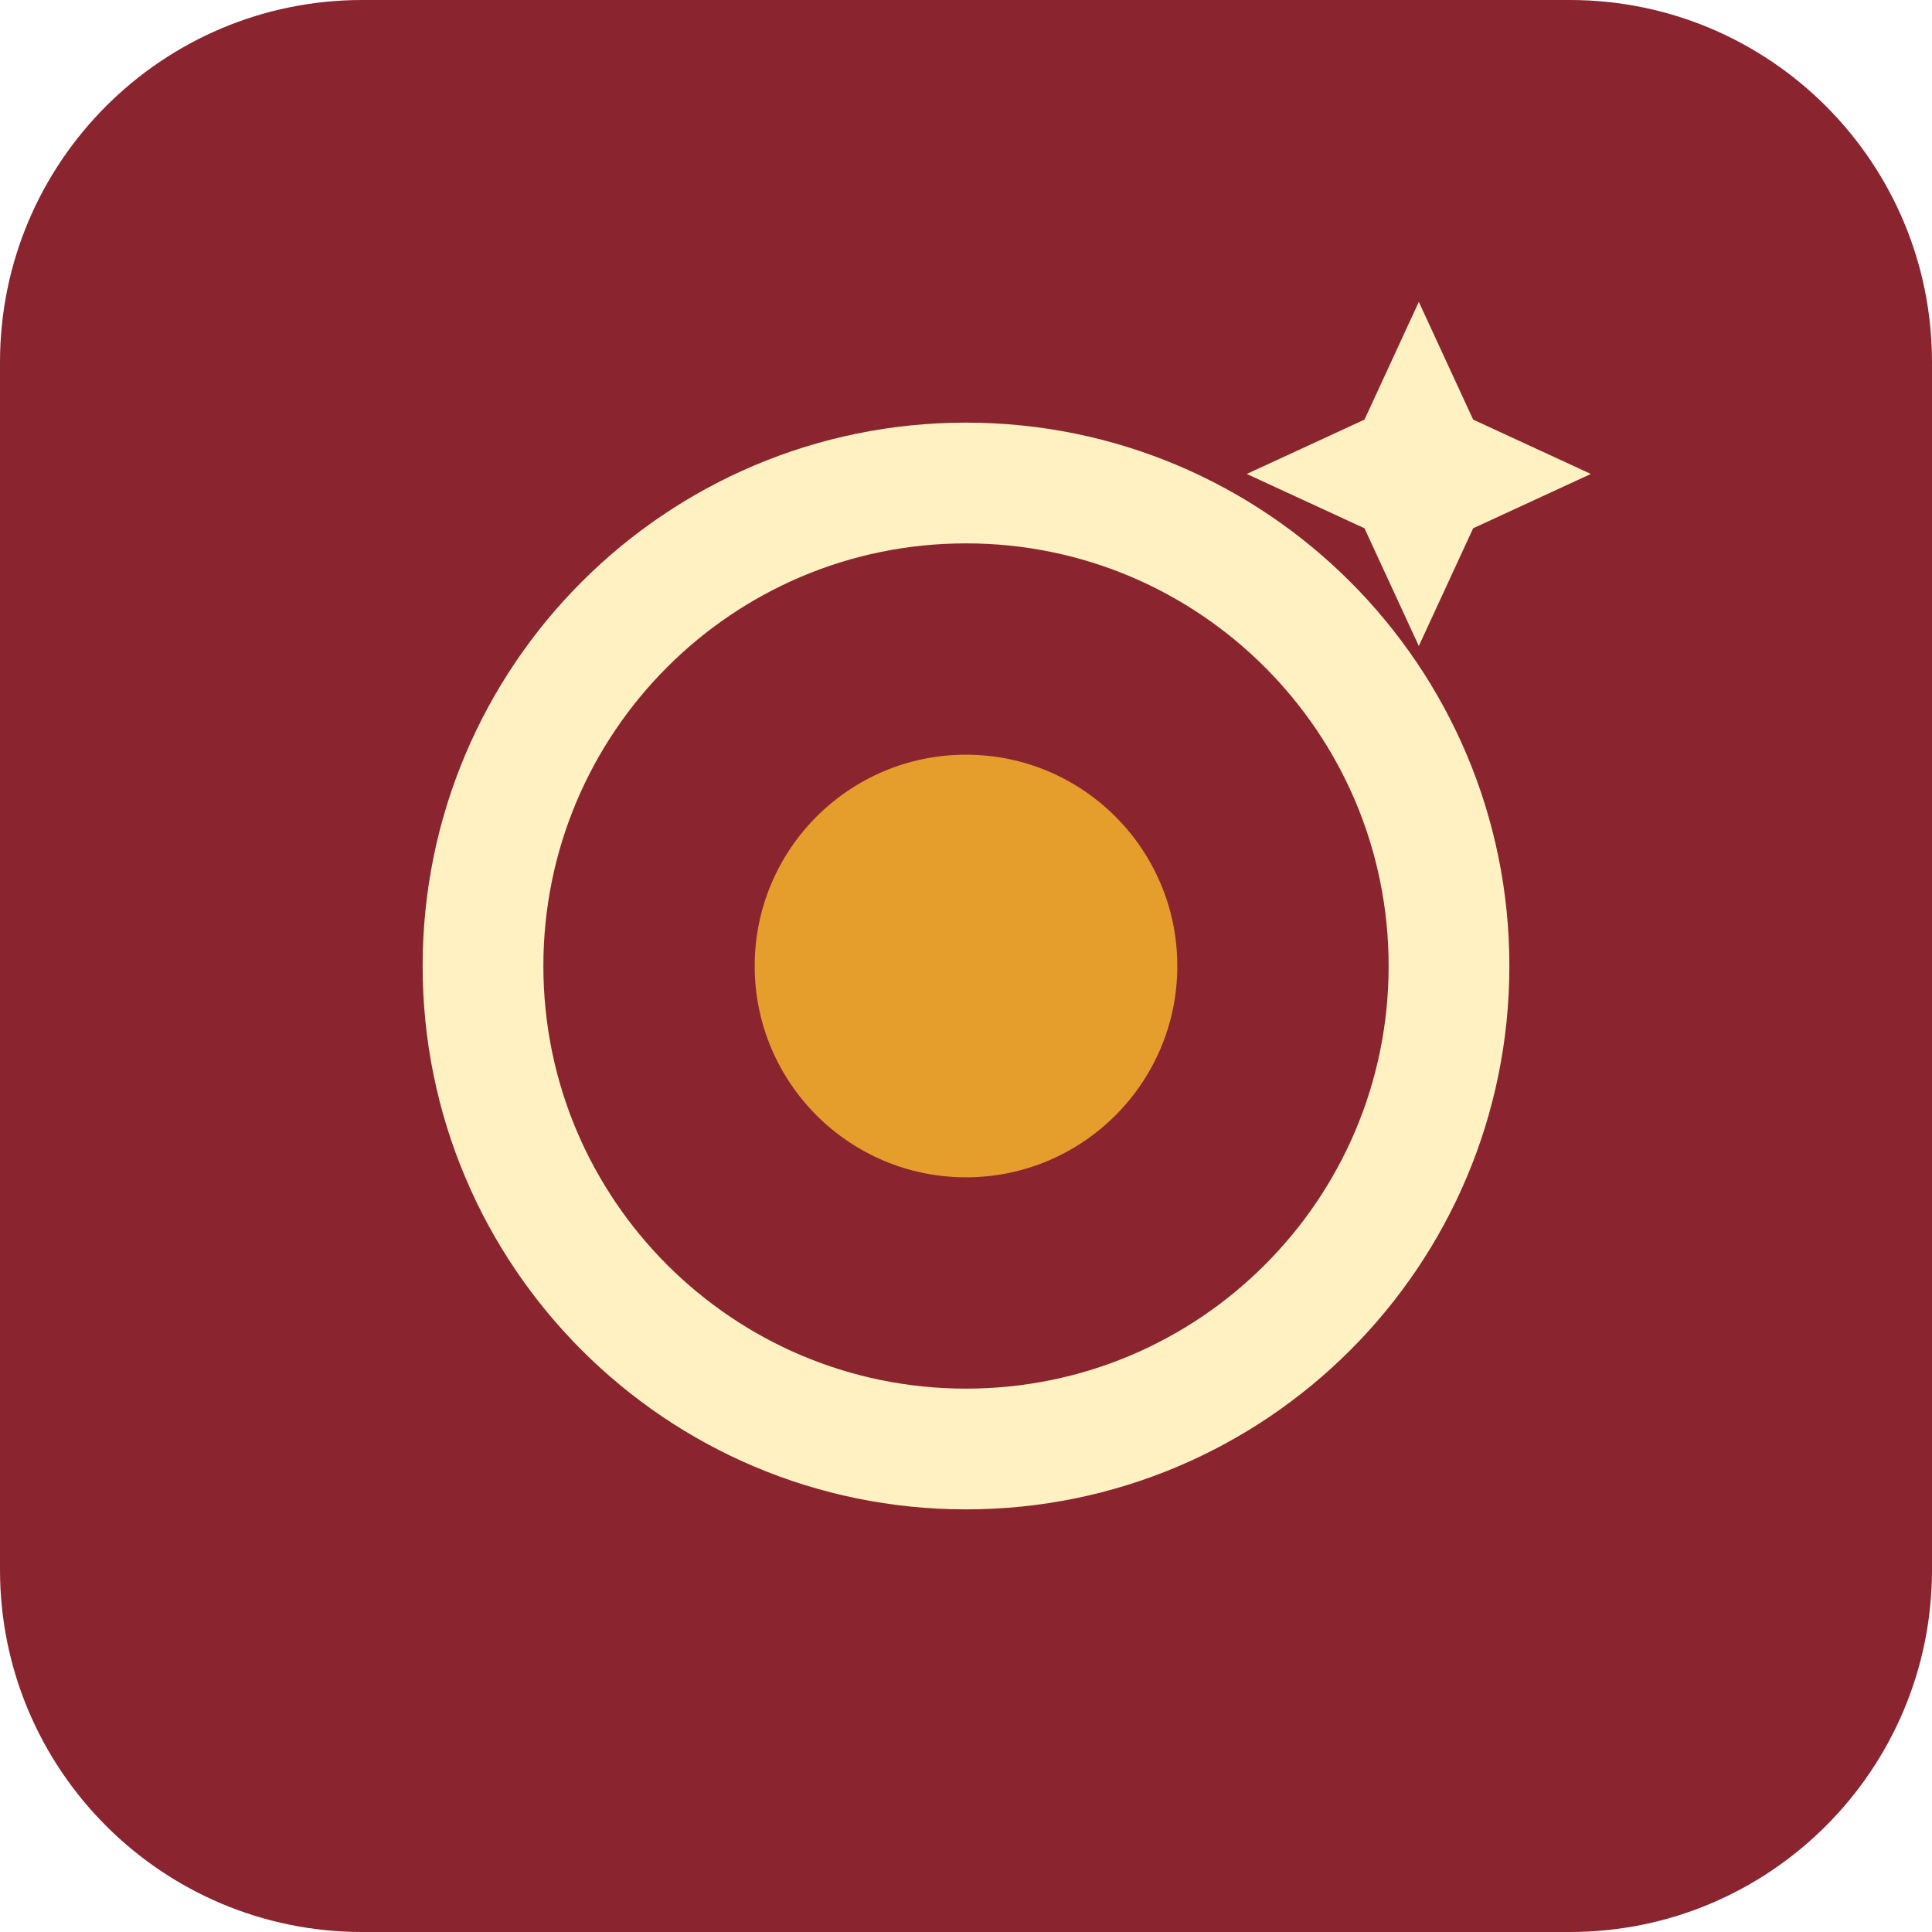
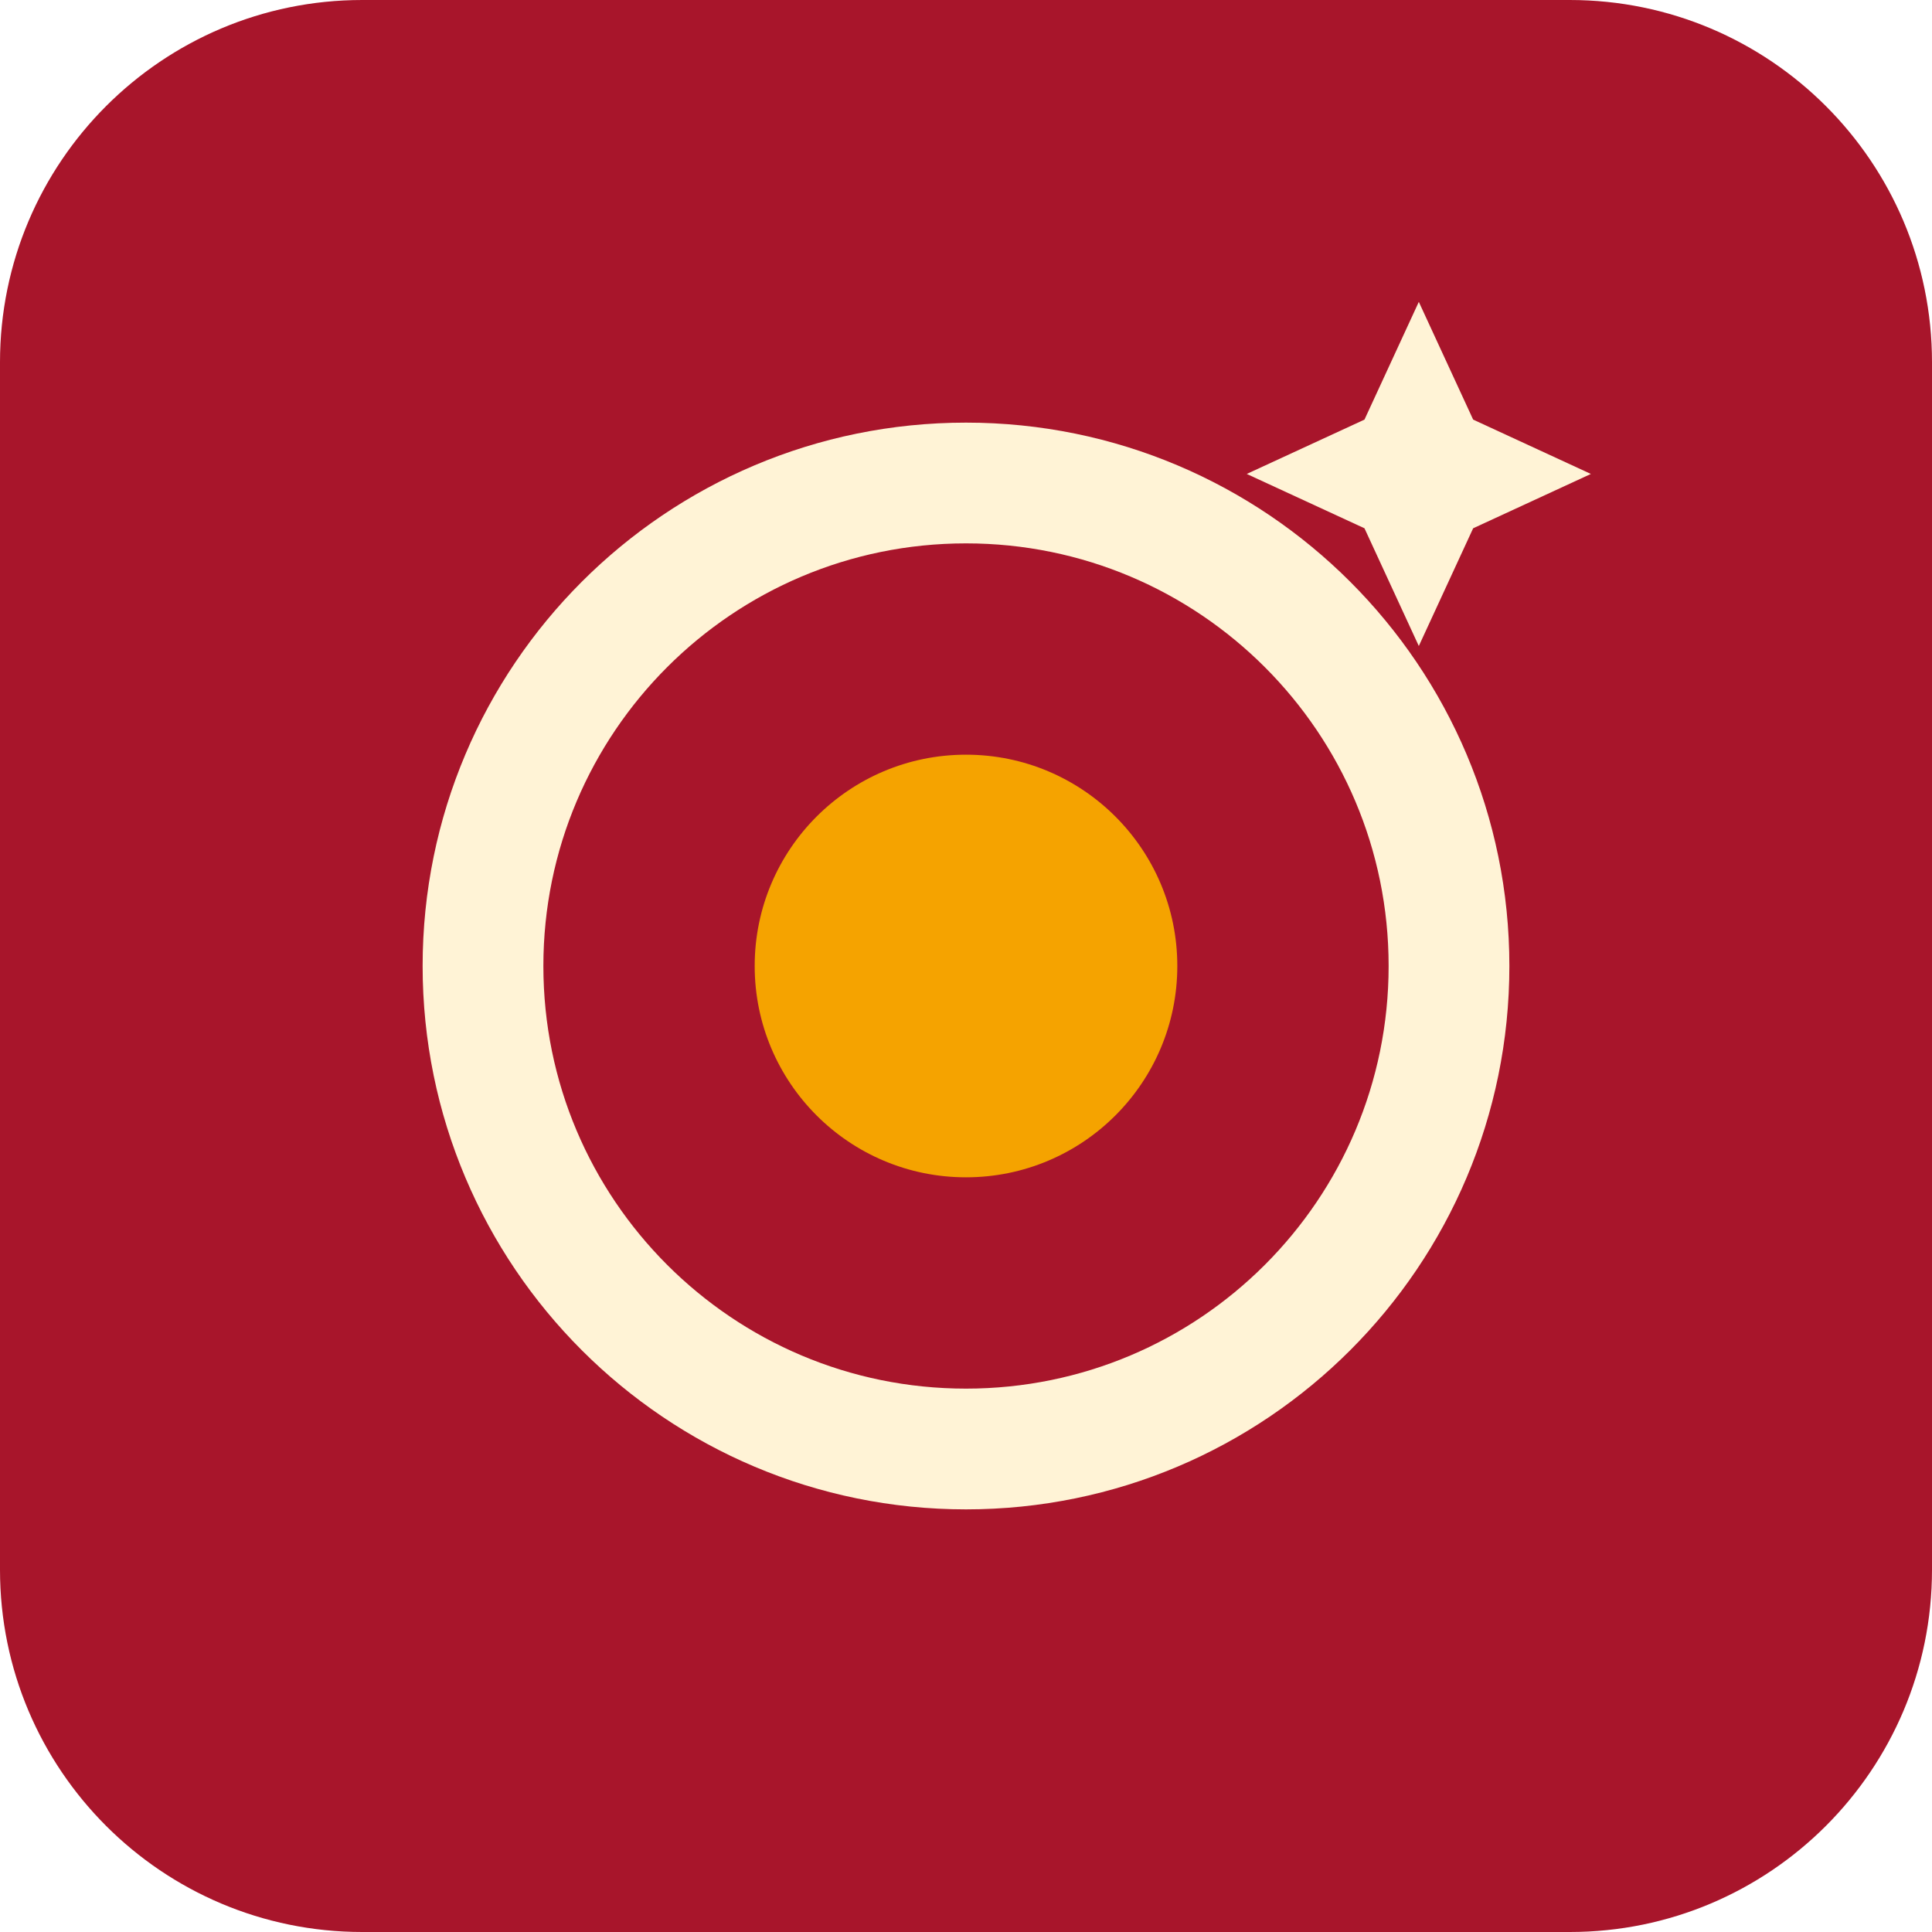
<svg xmlns="http://www.w3.org/2000/svg" viewBox="0 0 64 64" width="64" height="64">
-   <rect width="64" height="64" rx="12" fill="#8a242e" />
-   <circle cx="32" cy="32" r="16" fill="none" stroke="#fff1c1" stroke-width="4" />
-   <circle cx="32" cy="32" r="7" fill="#e59d2c" />
-   <path d="M47 10l1.8 3.9 3.9 1.8-3.9 1.8L47 21.4l-1.8-3.9-3.9-1.8 3.9-1.8z" fill="#fff1c1" />
+   <rect width="64" height="64" rx="12" fill="#a8152b" />
+   <circle cx="32" cy="32" r="16" fill="none" stroke="#fff3d6" stroke-width="4" />
+   <circle cx="32" cy="32" r="7" fill="#f5a300" />
+   <path d="M47 10l1.8 3.9 3.9 1.8-3.9 1.8L47 21.4l-1.8-3.9-3.9-1.8 3.9-1.8z" fill="#fff3d6" />
</svg>
